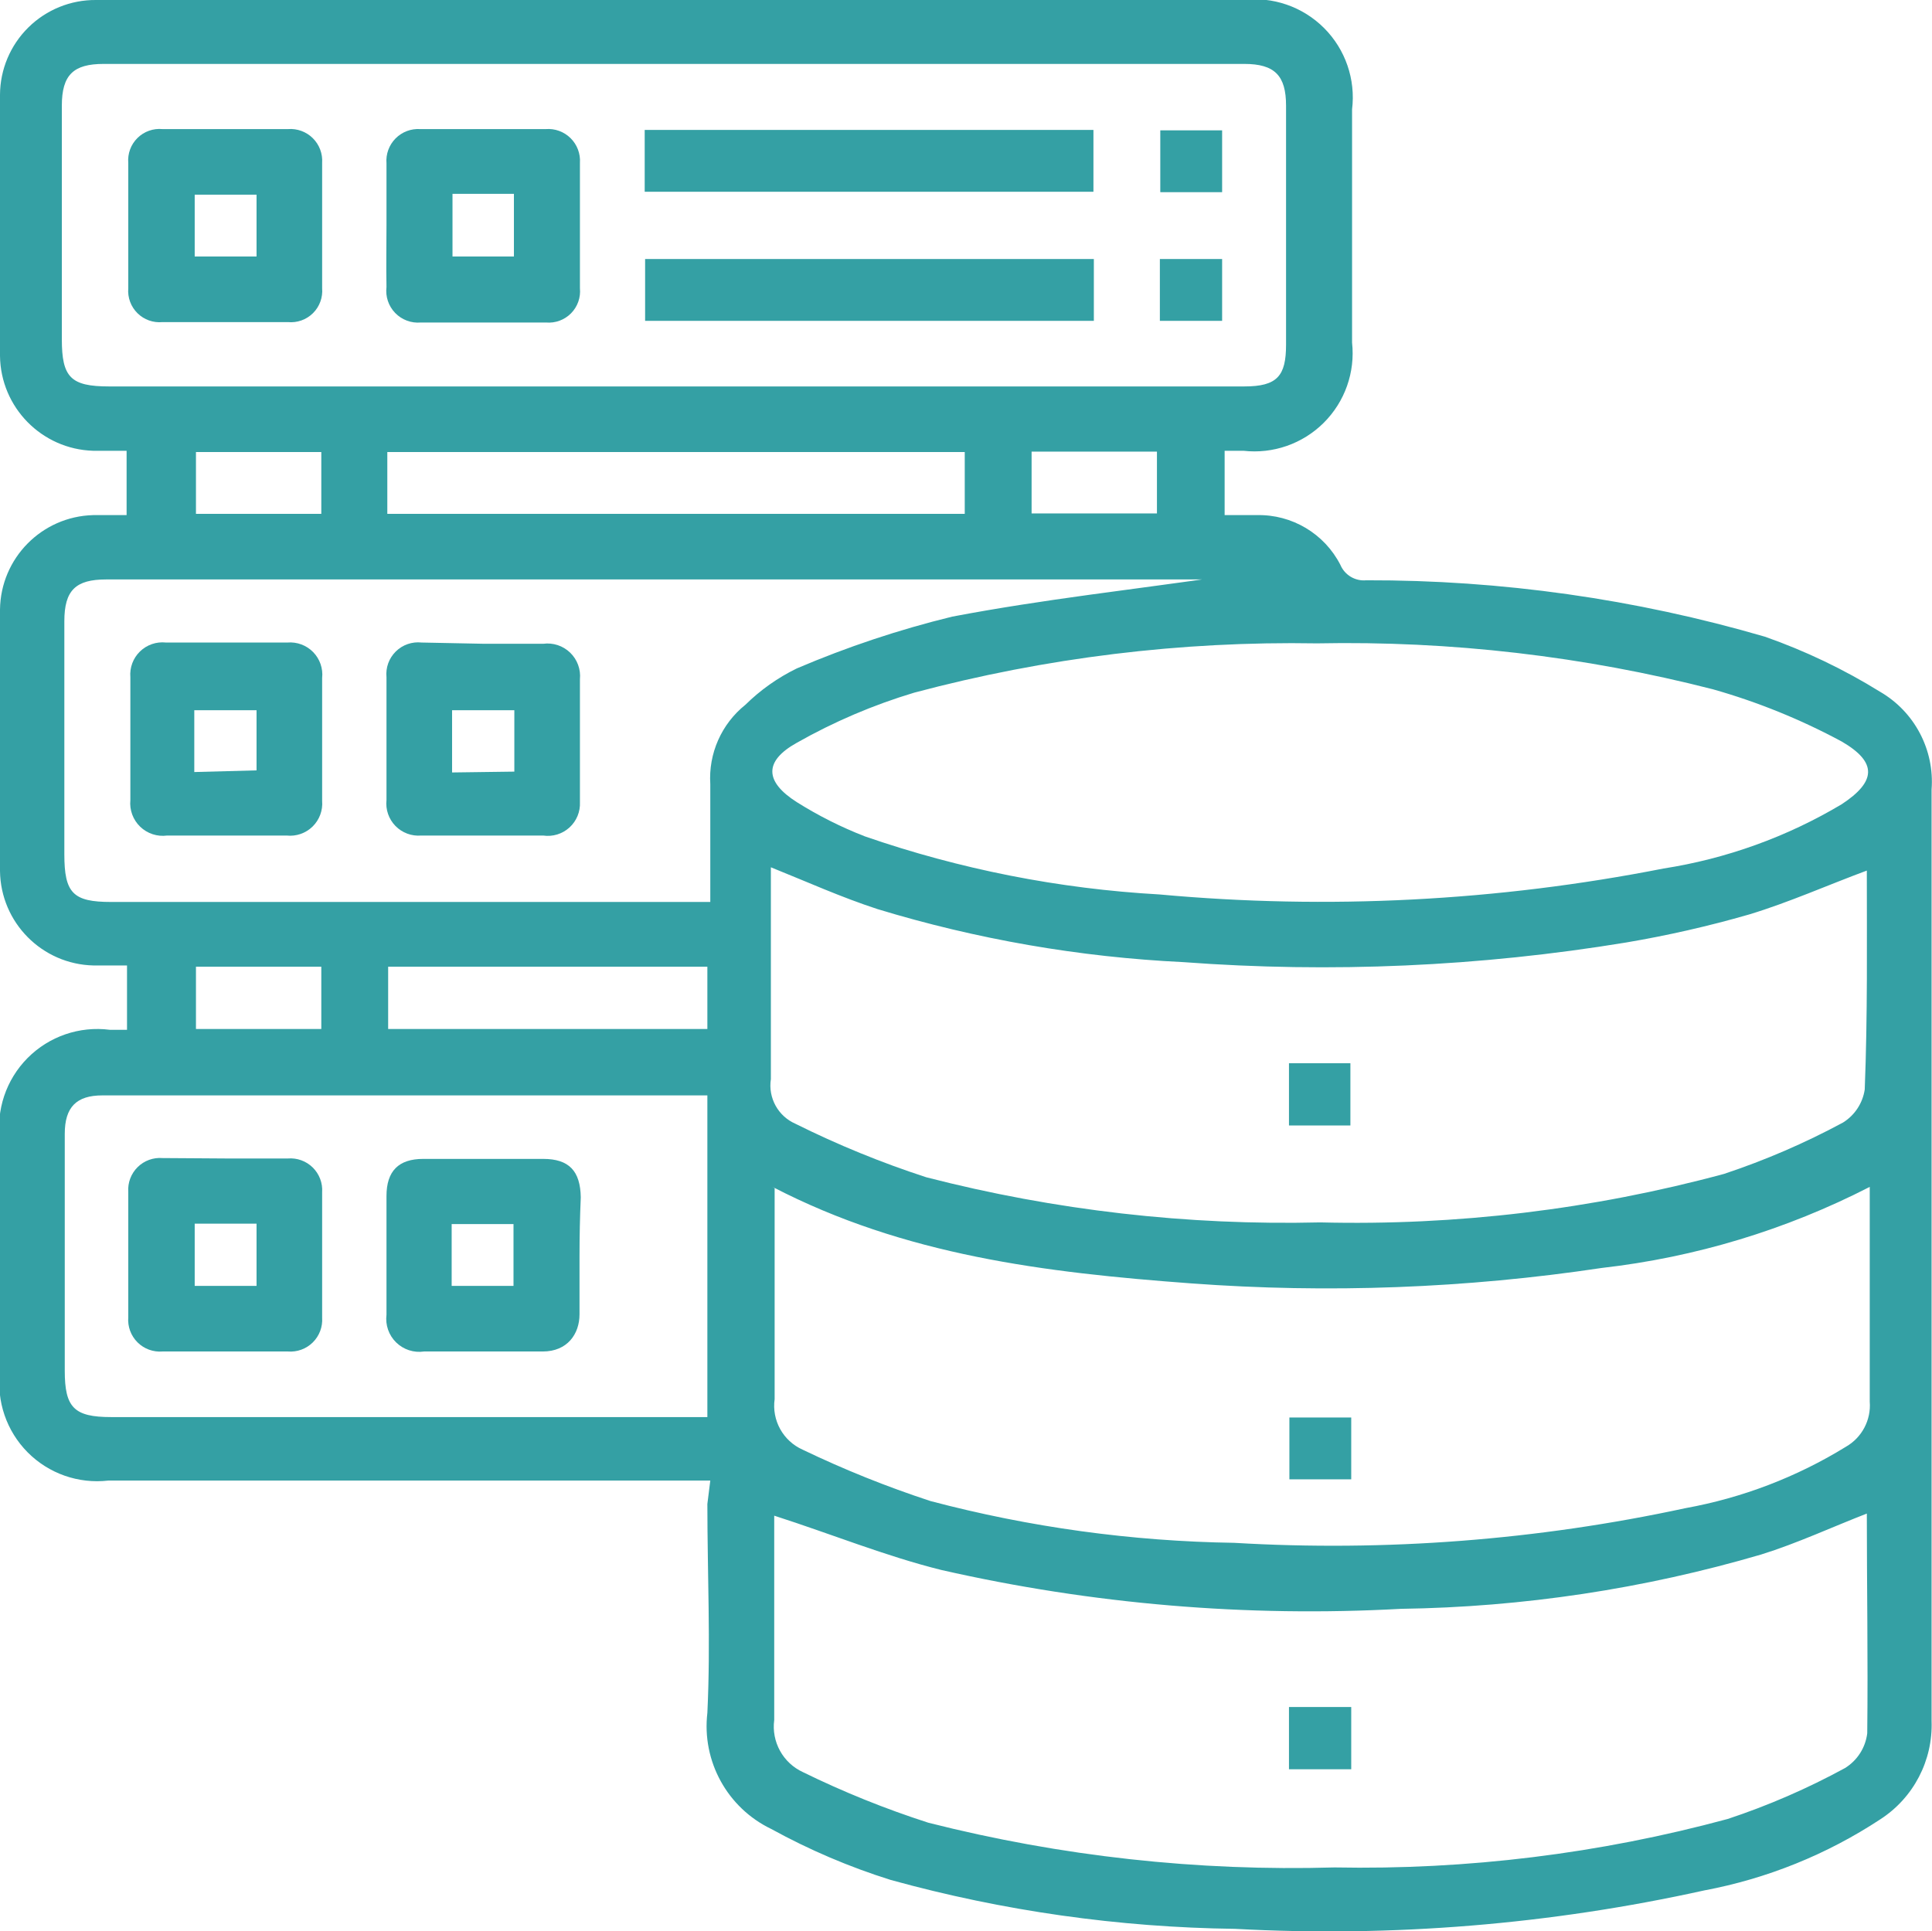
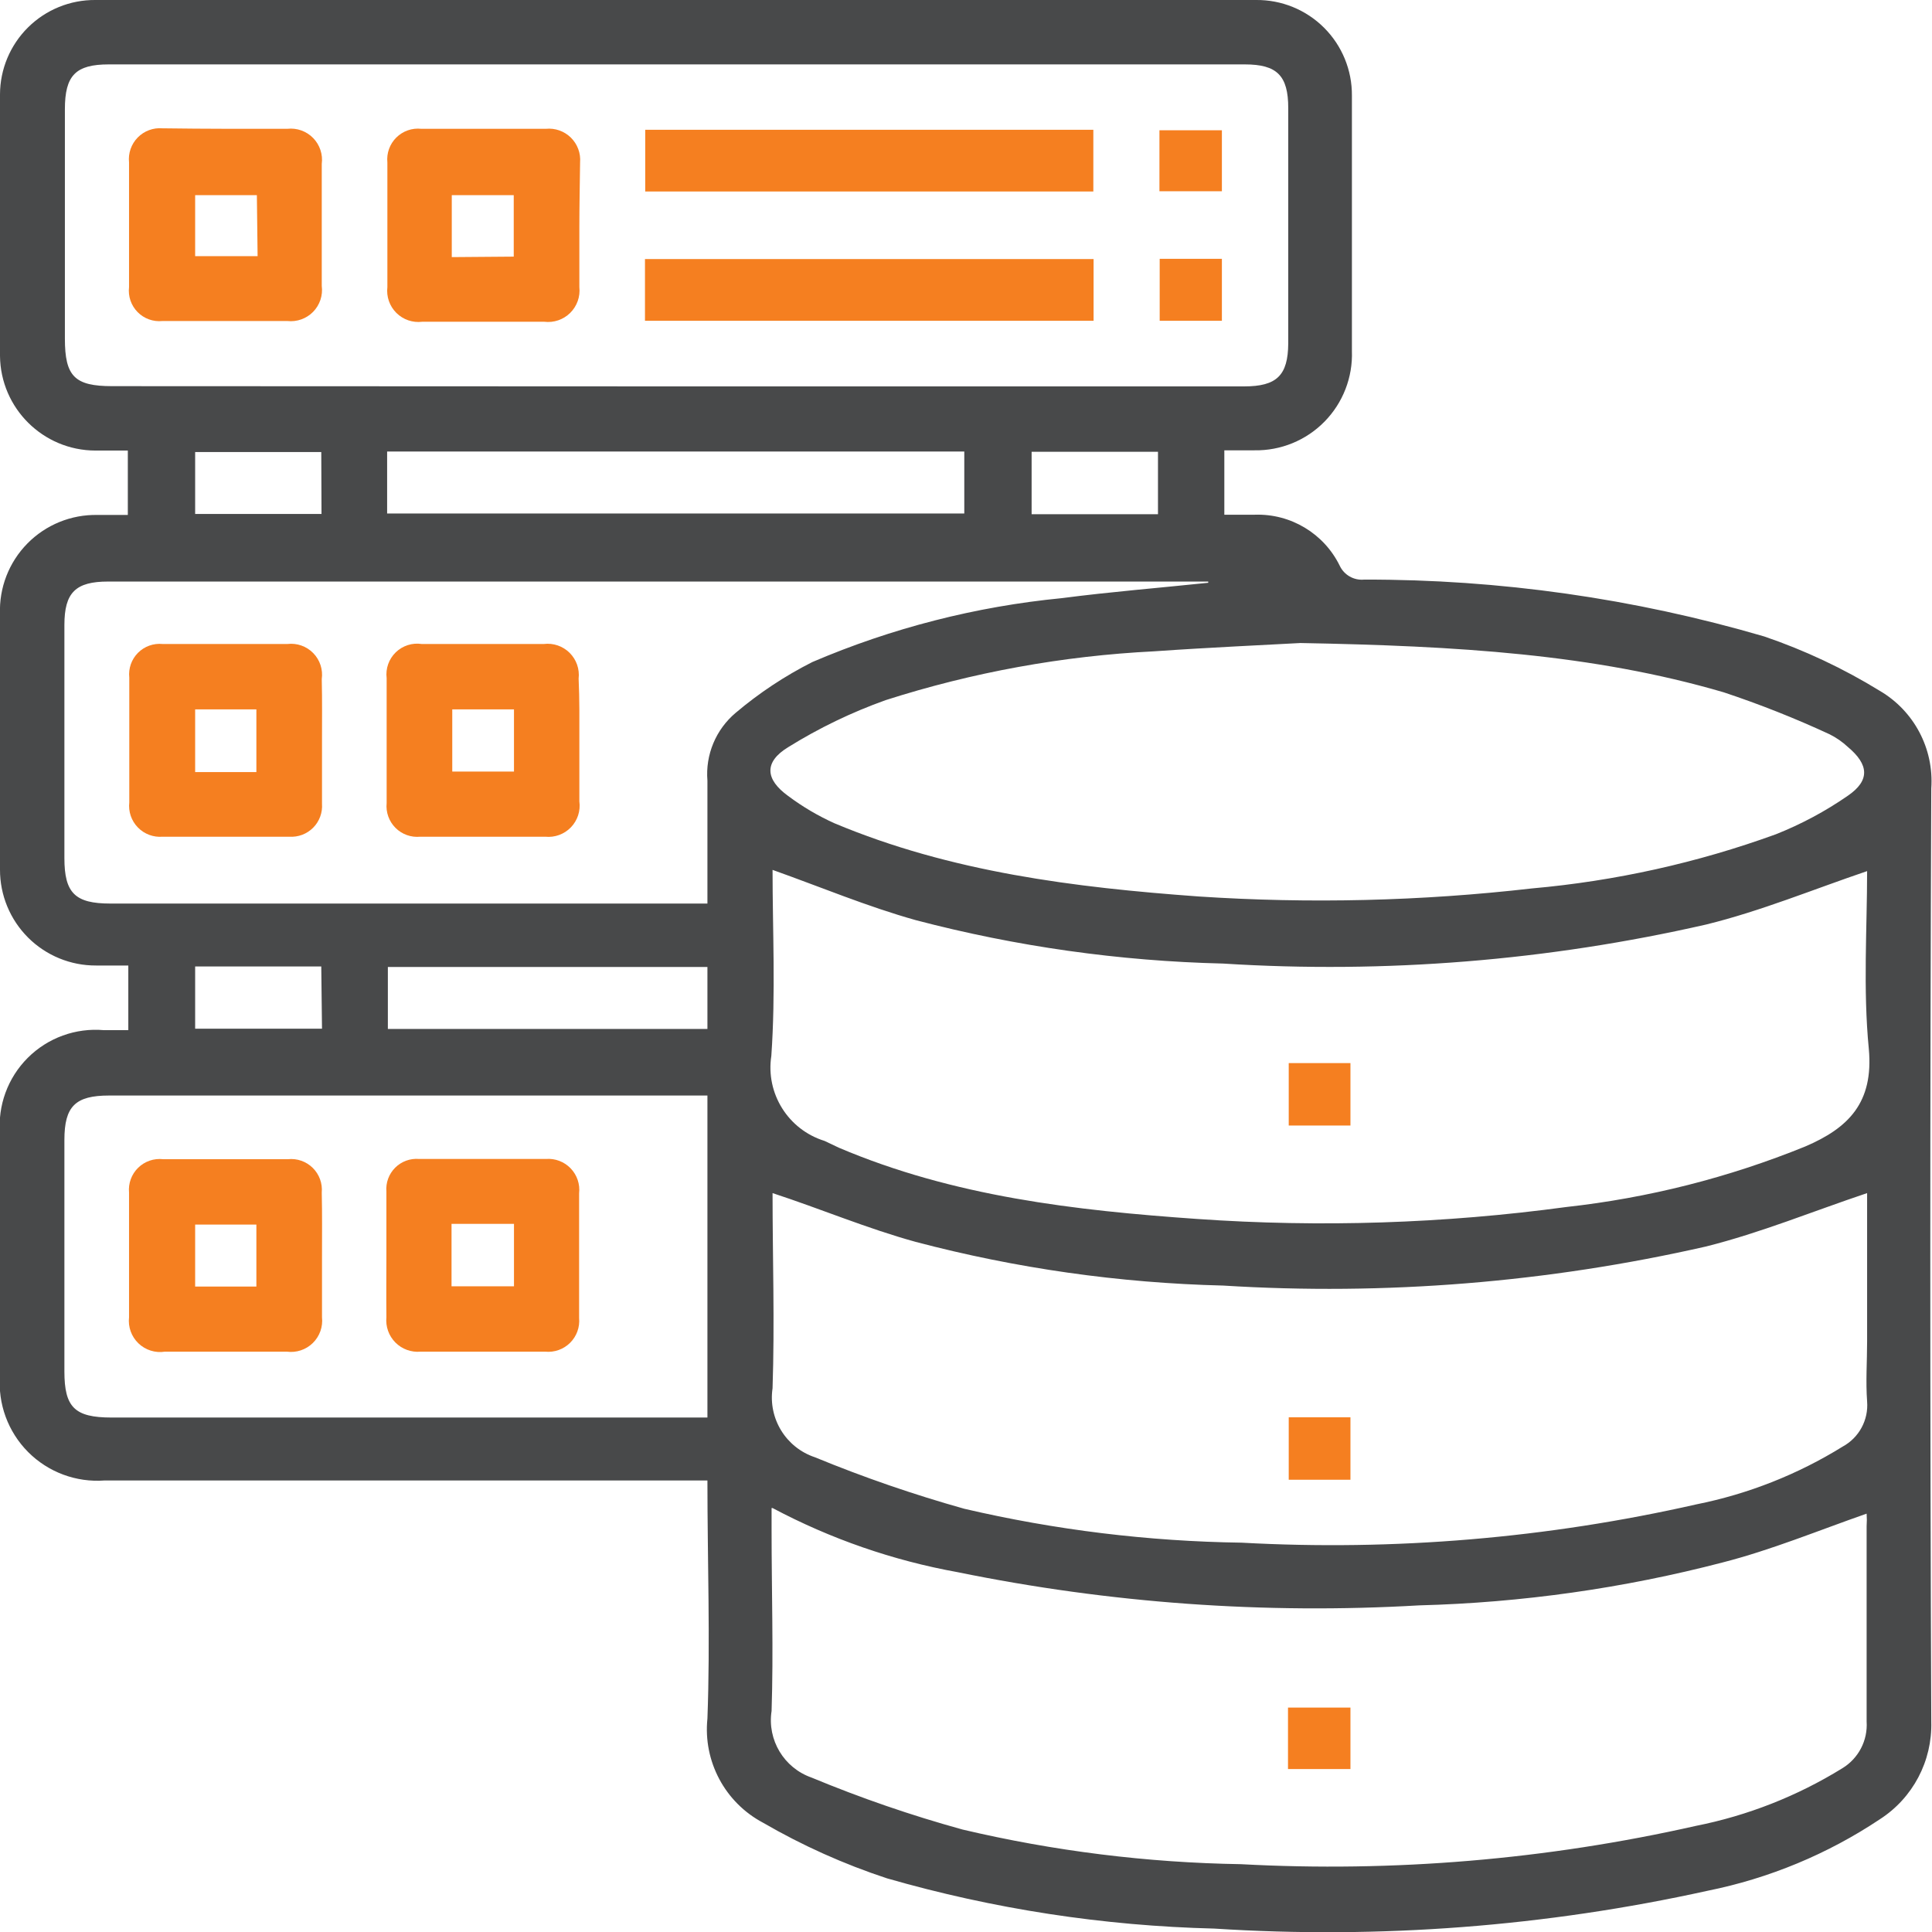
- <svg xmlns="http://www.w3.org/2000/svg" viewBox="0 0 46.24 46.22">
+ <svg xmlns="http://www.w3.org/2000/svg" viewBox="0 0 79.2 79.18">
  <defs>
-     <style>.cls-1{fill:#34a0a4;}</style>
+     <style>.cls-1{fill:#48494a;}.cls-2{fill:#f57f20;}</style>
  </defs>
  <g id="Layer_2" data-name="Layer 2">
    <g id="Layer_1-2" data-name="Layer 1">
-       <path class="cls-1" d="M17,35.44H2.59A2.34,2.34,0,0,1,0,32.83V27.3a2.35,2.35,0,0,1,2.63-2.65h.41V23.11c-.26,0-.53,0-.8,0A2.29,2.29,0,0,1,0,20.85c0-2.09,0-4.17,0-6.26a2.29,2.29,0,0,1,2.23-2.26h.8V10.79h-.8A2.3,2.3,0,0,1,0,8.52C0,6.44,0,4.35,0,2.27A2.28,2.28,0,0,1,2.3,0C3.36,0,4.42,0,5.48,0H29.74a2.35,2.35,0,0,1,2.62,2.62V8.2a2.35,2.35,0,0,1-2.6,2.59h-.45v1.54h.77a2.19,2.19,0,0,1,2,1.19.61.61,0,0,0,.62.37,33.78,33.78,0,0,1,9.54,1.35A14.11,14.11,0,0,1,45,16.56a2.49,2.49,0,0,1,1.23,2.34q0,11.15,0,22.29A2.69,2.69,0,0,1,45,43.55a11.53,11.53,0,0,1-4.21,1.7,41.56,41.56,0,0,1-11.23.92A32.47,32.47,0,0,1,21.32,45a15.67,15.67,0,0,1-2.86-1.22A2.73,2.73,0,0,1,16.93,41c.08-1.67,0-3.34,0-5Zm1.54-7c0,1.72,0,3.38,0,5.05a1.15,1.15,0,0,0,.67,1.21,25.06,25.06,0,0,0,3.06,1.23,30.21,30.21,0,0,0,7.27,1,40,40,0,0,0,10.8-.83,11.09,11.09,0,0,0,3.84-1.47,1.14,1.14,0,0,0,.57-1.08c0-1.57,0-3.14,0-4.71,0-.13,0-.26,0-.43a18.65,18.65,0,0,1-6.41,1.94,44.29,44.29,0,0,1-9.83.37C25,30.46,21.65,30.05,18.49,28.41Zm26.19-7.62c-1,.37-1.91.78-2.87,1.07a26.63,26.63,0,0,1-2.94.67,44.78,44.78,0,0,1-10.6.47A30.09,30.09,0,0,1,21,21.76c-.86-.28-1.68-.65-2.55-1,0,1.68,0,3.38,0,5.07a1,1,0,0,0,.59,1.07,22.85,22.85,0,0,0,3.13,1.28,34.46,34.46,0,0,0,9.43,1.08,33.83,33.83,0,0,0,9.66-1.16,17.89,17.89,0,0,0,2.85-1.23,1.13,1.13,0,0,0,.52-.79C44.7,24.31,44.68,22.54,44.68,20.79Zm0,15.39c-.88.34-1.71.73-2.58,1a32.25,32.25,0,0,1-8.62,1.3,39.77,39.77,0,0,1-11-.93c-1.33-.33-2.63-.86-4-1.3v.37c0,1.51,0,3,0,4.52a1.2,1.2,0,0,0,.69,1.25,22.38,22.38,0,0,0,3,1.21,35.37,35.37,0,0,0,9.72,1.07,33.54,33.54,0,0,0,9.41-1.16,17.05,17.05,0,0,0,2.81-1.22,1.14,1.14,0,0,0,.53-.83C44.71,39.7,44.68,37.93,44.68,36.18ZM16.16,9.25H29.78c.79,0,1-.25,1-1V2.53c0-.72-.27-1-1-1q-13.65,0-27.3,0c-.72,0-1,.26-1,1V8.12c0,.91.21,1.13,1.13,1.13ZM31.52,15.4a35.08,35.08,0,0,0-9.64,1.18,13.66,13.66,0,0,0-2.81,1.2c-.79.44-.77.93,0,1.42a9.56,9.56,0,0,0,1.63.82,26,26,0,0,0,7.05,1.39,42.45,42.45,0,0,0,12.06-.62,11.91,11.91,0,0,0,4.27-1.54c.82-.54.86-1,0-1.5A15.28,15.28,0,0,0,41,16.5,35.33,35.33,0,0,0,31.52,15.4Zm-2.19-1.61v.08H2.54c-.73,0-1,.26-1,1v5.58c0,.93.21,1.14,1.12,1.14H17c0-1,0-1.9,0-2.82a2.25,2.25,0,0,1,.84-1.9A4.68,4.68,0,0,1,19.07,16a23.87,23.87,0,0,1,3.72-1.24C25,14.34,27.15,14.11,29.33,13.79ZM16.93,26.22l-.19,0H2.45c-.62,0-.9.28-.9.92v5.67c0,.88.22,1.11,1.11,1.11H16.93Zm6.16-15.4H9.27V12.3H23.09ZM16.93,23.14H9.29v1.49h7.64ZM7.69,10.82h-3V12.3h3Zm0,13.81V23.14h-3v1.49Zm17-12.34h3V10.81h-3Z" />
-       <path class="cls-1" d="M32.34,33.93v1.48H30.86V33.93Z" />
-       <path class="cls-1" d="M32.32,26.94H30.85V25.45h1.47Z" />
-       <path class="cls-1" d="M32.34,42.35H30.85V40.86h1.49Z" />
-       <path class="cls-1" d="M5.45,3.09H6.89a.76.76,0,0,1,.82.81c0,1,0,2,0,3a.75.75,0,0,1-.82.81c-1,0-2,0-3,0a.75.75,0,0,1-.82-.81c0-1,0-2,0-3a.75.75,0,0,1,.82-.81Zm.69,3.05V4.66H4.66V6.14Z" />
-       <path class="cls-1" d="M9.25,5.4c0-.5,0-1,0-1.49a.76.76,0,0,1,.81-.82h3a.76.76,0,0,1,.82.81c0,1,0,2,0,3a.75.75,0,0,1-.81.82c-1,0-2,0-3,0a.76.76,0,0,1-.82-.85C9.24,6.36,9.25,5.88,9.25,5.4Zm1.58-.76v1.5H12.3V4.64Z" />
-       <path class="cls-1" d="M15.43,4.59V3.11H26.17V4.59Z" />
-       <path class="cls-1" d="M26.18,6.2V7.68H15.44V6.2Z" />
-       <path class="cls-1" d="M29.25,4.6H27.77V3.12h1.48Z" />
-       <path class="cls-1" d="M27.76,7.68V6.2h1.49V7.68Z" />
-       <path class="cls-1" d="M11.59,15.41H13a.78.78,0,0,1,.88.85q0,1.47,0,2.94A.77.77,0,0,1,13,20H10.08a.77.77,0,0,1-.83-.85c0-1,0-2,0-2.94a.76.76,0,0,1,.84-.83Zm.72,3.06V17H10.82v1.49Z" />
-       <path class="cls-1" d="M5.37,20H4a.78.78,0,0,1-.88-.85q0-1.47,0-2.94a.77.77,0,0,1,.85-.83H6.88a.77.77,0,0,1,.83.85q0,1.47,0,2.94a.77.77,0,0,1-.85.83Zm.77-1.56V17H4.65v1.48Z" />
-       <path class="cls-1" d="M5.4,27.73c.5,0,1,0,1.49,0a.76.76,0,0,1,.82.81c0,1,0,2,0,3a.76.76,0,0,1-.82.81h-3a.76.76,0,0,1-.82-.82c0-1,0-2,0-3a.76.76,0,0,1,.82-.81C4.41,27.72,4.9,27.73,5.4,27.73Zm-.74,1.56v1.49H6.14V29.29Z" />
-       <path class="cls-1" d="M13.87,30.06c0,.46,0,.93,0,1.4s-.29.89-.88.89H10.15a.79.79,0,0,1-.9-.88c0-.94,0-1.89,0-2.84,0-.6.29-.89.88-.89H13c.62,0,.89.29.9.92C13.88,29.13,13.87,29.59,13.87,30.06Zm-3.06.72h1.48V29.3H10.81Z" />
+       <path class="cls-1" d="M29,60.69H4.29A4,4,0,0,1,0,56.38v-9.9a3.93,3.93,0,0,1,4.26-4.25h1V39.58H3.94A3.92,3.92,0,0,1,0,35.65q0-5.24,0-10.47a3.92,3.92,0,0,1,4-4.07H5.24V18.47H3.91A3.92,3.92,0,0,1,0,14.59Q0,9.24,0,3.87A3.88,3.88,0,0,1,3.91,0H51.49a3.89,3.89,0,0,1,3.93,3.92q0,5.24,0,10.47a3.93,3.93,0,0,1-4,4.07H50.19v2.64h1.25a3.74,3.74,0,0,1,3.48,2.09,1,1,0,0,0,1,.57,57.94,57.94,0,0,1,16.4,2.33,23.55,23.55,0,0,1,4.74,2.23,4.29,4.29,0,0,1,2.11,4q-.08,19.13,0,38.26a4.6,4.6,0,0,1-2.11,4A19.76,19.76,0,0,1,70,77.51a72.31,72.31,0,0,1-20.22,1.55A53.18,53.18,0,0,1,36.36,77a26.86,26.86,0,0,1-5.08-2.28A4.33,4.33,0,0,1,29,70.45C29.12,67.24,29,64,29,60.69Zm2.63,1.13v.9c0,2.48.08,5,0,7.42a2.49,2.49,0,0,0,1.64,2.73A52.55,52.55,0,0,0,39.46,75a53.42,53.42,0,0,0,11.41,1.42,68,68,0,0,0,18.65-1.57,18.13,18.13,0,0,0,6-2.36,2.08,2.08,0,0,0,1-1.92c0-2.66,0-5.33,0-8a3.71,3.71,0,0,0,0-.52c-2,.7-3.91,1.49-5.9,2a55,55,0,0,1-12.44,1.76,73.25,73.25,0,0,1-18.92-1.36A26,26,0,0,1,31.67,61.82ZM76.54,48.91c-2.21.74-4.37,1.63-6.61,2.19a69.63,69.63,0,0,1-19.79,1.6,54.64,54.64,0,0,1-12.6-1.79c-2-.55-3.91-1.36-5.87-2,0,2.6.09,5.32,0,8a2.58,2.58,0,0,0,1.74,2.83,55.27,55.27,0,0,0,6.12,2.11A53.33,53.33,0,0,0,50.9,63.24a67.49,67.49,0,0,0,18.64-1.57,18.15,18.15,0,0,0,6-2.37,1.93,1.93,0,0,0,1-1.85c-.06-.82,0-1.64,0-2.47Zm0-13.2c-2.21.75-4.36,1.64-6.6,2.19a69.34,69.34,0,0,1-19.8,1.6,54.71,54.71,0,0,1-12.6-1.78c-2-.56-3.9-1.36-5.87-2.06,0,2.47.13,5.05-.05,7.62a3.15,3.15,0,0,0,2.18,3.49l.59.28c4.7,2,9.68,2.57,14.69,2.92a74.32,74.32,0,0,0,15.13-.49A36.73,36.73,0,0,0,74,47c1.78-.76,2.81-1.8,2.61-4C76.37,40.55,76.54,38.05,76.54,35.71ZM27.74,15.84H51c1.34,0,1.8-.45,1.81-1.76V4.43c0-1.33-.46-1.79-1.78-1.79q-23.28,0-46.57,0c-1.36,0-1.8.45-1.8,1.84v9.4c0,1.55.4,1.95,1.94,1.95ZM53.31,26.36c-1.43.08-3.71.18-6,.34a43.1,43.1,0,0,0-11,2,20.79,20.79,0,0,0-4,1.93c-1,.61-.94,1.32,0,2a10.09,10.09,0,0,0,1.9,1.12c4.77,2,9.83,2.63,14.93,3a76,76,0,0,0,13.66-.33,39.52,39.52,0,0,0,10-2.22,14.7,14.7,0,0,0,2.95-1.58c.92-.63.86-1.28,0-2A3.17,3.17,0,0,0,75,30.1a41.2,41.2,0,0,0-4.34-1.72C65.3,26.81,59.74,26.48,53.31,26.36ZM29,37c0-1.75,0-3.39,0-5a3.28,3.28,0,0,1,1.16-2.78,16.13,16.13,0,0,1,3.14-2.08,34.49,34.49,0,0,1,10.23-2.62c2-.26,4-.42,6-.63v-.05H4.43c-1.33,0-1.79.45-1.79,1.78v9.56c0,1.43.44,1.86,1.88,1.86H29Zm0,7.91H4.47c-1.38,0-1.83.44-1.83,1.82v9.49c0,1.47.42,1.89,1.93,1.89H29ZM15.87,21.05H39.53V18.51H15.87ZM29,39.64H15.9v2.54H29ZM13.17,18.53H8v2.54h5.18Zm0,21.09H8v2.55h5.2Zm34.3-18.54V18.52H42.29v2.56Z" />
+       <path class="cls-2" d="M52.8,72.52V70h2.56v2.52Z" />
+       <path class="cls-2" d="M55.36,60.66H52.83V58.1h2.53Z" />
+       <path class="cls-2" d="M55.36,46.14H52.83V43.58h2.53Z" />
+       <path class="cls-2" d="M9.3,5.28c.83,0,1.65,0,2.48,0a1.28,1.28,0,0,1,1.41,1.44c0,1.68,0,3.35,0,5a1.28,1.28,0,0,1-1.41,1.44c-1.71,0-3.41,0-5.12,0a1.25,1.25,0,0,1-1.37-1.39c0-1.7,0-3.41,0-5.11a1.27,1.27,0,0,1,1.37-1.4C7.54,5.27,8.42,5.28,9.3,5.28ZM10.53,8H8V10.5h2.56Z" />
+       <path class="cls-2" d="M23.75,9.3c0,.82,0,1.65,0,2.47a1.29,1.29,0,0,1-1.44,1.42h-5a1.28,1.28,0,0,1-1.43-1.42c0-1.71,0-3.41,0-5.11a1.26,1.26,0,0,1,1.39-1.38c1.71,0,3.41,0,5.11,0a1.28,1.28,0,0,1,1.4,1.38C23.77,7.54,23.75,8.42,23.75,9.3Zm-2.69,1.22V8H18.52v2.54Z" />
+       <path class="cls-2" d="M26.45,5.32H44.82V7.85H26.45Z" />
+       <path class="cls-2" d="M44.83,10.62v2.53H26.44V10.62Z" />
+       <path class="cls-2" d="M47.53,7.84V5.34h2.56v2.5Z" />
+       <path class="cls-2" d="M47.54,13.15V10.61h2.55v2.54Z" />
+       <path class="cls-2" d="M23.75,30.37c0,.83,0,1.65,0,2.48a1.28,1.28,0,0,1-1.4,1.45c-1.71,0-3.41,0-5.12,0a1.26,1.26,0,0,1-1.38-1.38c0-1.71,0-3.41,0-5.12a1.26,1.26,0,0,1,1.44-1.4c1.68,0,3.35,0,5,0a1.28,1.28,0,0,1,1.43,1.42C23.76,28.67,23.75,29.52,23.75,30.37Zm-2.68,1.26V29.08H18.54v2.55Z" />
+       <path class="cls-2" d="M13.2,30.39c0,.86,0,1.71,0,2.56a1.26,1.26,0,0,1-1.34,1.35c-1.73,0-3.46,0-5.19,0a1.27,1.27,0,0,1-1.37-1.41c0-1.7,0-3.4,0-5.11A1.25,1.25,0,0,1,6.67,26.4c1.71,0,3.41,0,5.11,0a1.27,1.27,0,0,1,1.41,1.44C13.21,28.69,13.2,29.54,13.2,30.39Zm-2.69,1.26V29.08H8v2.57Z" />
+       <path class="cls-2" d="M13.2,51.52c0,.83,0,1.65,0,2.48a1.28,1.28,0,0,1-1.44,1.41c-1.67,0-3.35,0-5,0A1.28,1.28,0,0,1,5.29,54c0-1.7,0-3.41,0-5.11a1.26,1.26,0,0,1,1.4-1.37c1.7,0,3.4,0,5.11,0a1.26,1.26,0,0,1,1.39,1.37C13.21,49.76,13.2,50.64,13.2,51.52Zm-2.69,1.22V50.2H8v2.54Z" />
+       <path class="cls-2" d="M15.84,51.4c0-.85,0-1.7,0-2.55a1.24,1.24,0,0,1,1.34-1.34c1.73,0,3.47,0,5.2,0a1.27,1.27,0,0,1,1.36,1.41c0,1.7,0,3.4,0,5.11a1.27,1.27,0,0,1-1.39,1.38c-1.7,0-3.41,0-5.11,0A1.29,1.29,0,0,1,15.84,54C15.83,53.11,15.84,52.26,15.84,51.4Zm2.67-1.23v2.56h2.56V50.17Z" />
    </g>
  </g>
</svg>
